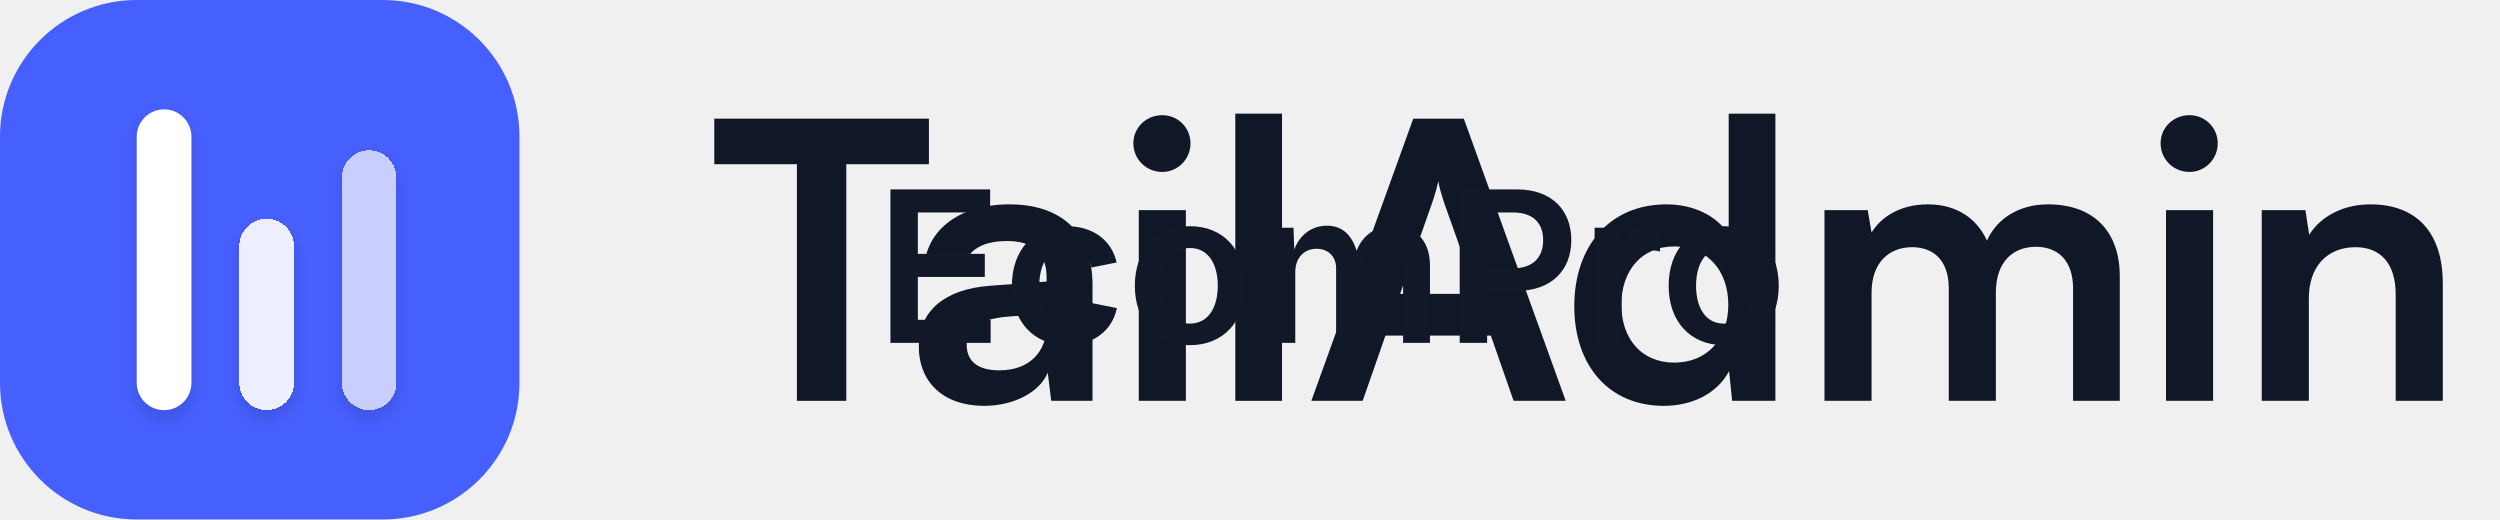
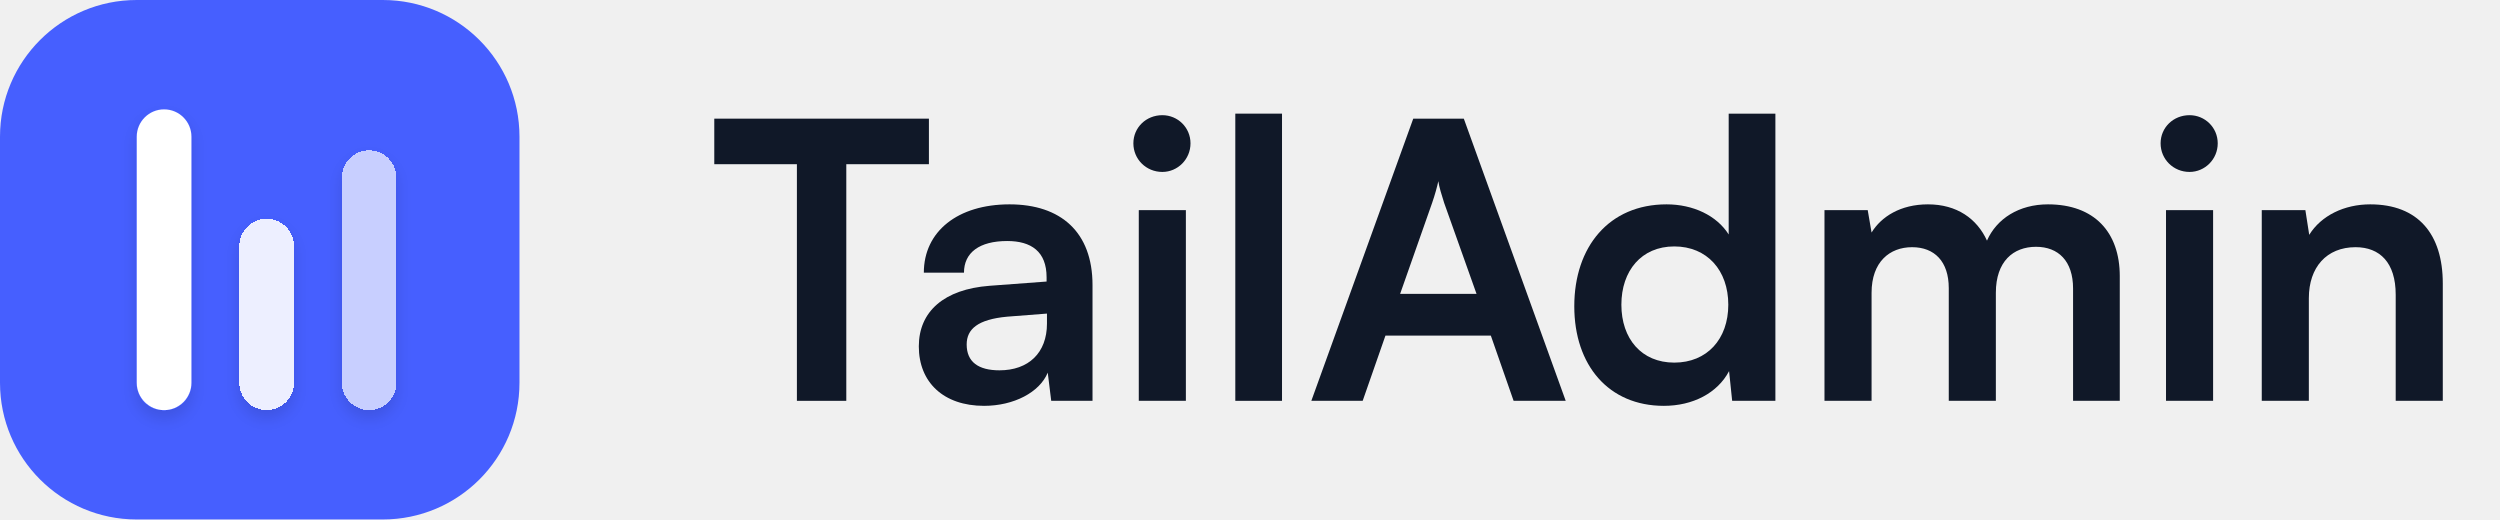
<svg xmlns="http://www.w3.org/2000/svg" width="154" height="32" viewBox="0 0 154 32" fill="none">
  <path d="M0 8.421C0 3.77 3.77 0 8.421 0H23.579C28.23 0 32 3.77 32 8.421V23.579C32 28.23 28.23 32 23.579 32H8.421C3.77 32 0 28.23 0 23.579V8.421Z" fill="#465FFF" />
  <g filter="url(#filter0_d_1624_24907)">
    <path d="M8.424 8.422C8.424 7.491 9.178 6.737 10.108 6.737V6.737C11.038 6.737 11.792 7.491 11.792 8.422V23.579C11.792 24.51 11.038 25.264 10.108 25.264V25.264C9.178 25.264 8.424 24.51 8.424 23.579V8.422Z" fill="white" />
  </g>
  <g filter="url(#filter1_d_1624_24907)">
    <path d="M14.742 15.157C14.742 14.227 15.496 13.473 16.426 13.473V13.473C17.357 13.473 18.111 14.227 18.111 15.157V23.578C18.111 24.508 17.357 25.262 16.426 25.262V25.262C15.496 25.262 14.742 24.508 14.742 23.578V15.157Z" fill="white" fill-opacity="0.9" shape-rendering="crispEdges" />
  </g>
  <g filter="url(#filter2_d_1624_24907)">
    <path d="M21.055 10.946C21.055 10.016 21.809 9.262 22.739 9.262V9.262C23.669 9.262 24.423 10.016 24.423 10.946V23.578C24.423 24.508 23.669 25.262 22.739 25.262V25.262C21.809 25.262 21.055 24.508 21.055 23.578V10.946Z" fill="white" fill-opacity="0.7" shape-rendering="crispEdges" />
  </g>
  <path d="M44 10.115H49.089V24.691H52.132V10.115H57.221V7.309H44V10.115Z" fill="#101828" />
  <path d="M60.617 25C62.448 25 64.042 24.168 64.541 22.955L64.755 24.691H67.299V17.558C67.299 14.3 65.349 12.588 62.187 12.588C59.001 12.588 56.908 14.252 56.908 16.797H59.381C59.381 15.56 60.332 14.847 62.044 14.847C63.519 14.847 64.47 15.489 64.47 17.082V17.343L60.95 17.605C58.168 17.819 56.599 19.174 56.599 21.338C56.599 23.549 58.121 25 60.617 25ZM61.569 22.812C60.261 22.812 59.547 22.289 59.547 21.219C59.547 20.268 60.237 19.674 62.044 19.507L64.493 19.317V19.935C64.493 21.742 63.352 22.812 61.569 22.812Z" fill="#101828" />
  <path d="M71.6 10.591C72.551 10.591 73.335 9.806 73.335 8.831C73.335 7.856 72.551 7.095 71.6 7.095C70.601 7.095 69.816 7.856 69.816 8.831C69.816 9.806 70.601 10.591 71.6 10.591ZM70.149 24.691H73.05V12.944H70.149V24.691Z" fill="#101828" />
  <path d="M78.972 24.691V7H76.095V24.691H78.972Z" fill="#101828" />
  <path d="M83.941 24.691L85.344 20.672H91.835L93.238 24.691H96.448L90.171 7.309H87.056L80.778 24.691H83.941ZM88.221 12.493C88.387 12.017 88.53 11.494 88.601 11.161C88.649 11.518 88.815 12.041 88.958 12.493L90.955 18.104H86.247L88.221 12.493Z" fill="#101828" />
  <path d="M102.493 25C104.276 25 105.798 24.215 106.511 22.86L106.701 24.691H109.364V7H106.487V14.443C105.75 13.277 104.3 12.588 102.659 12.588C99.116 12.588 96.976 15.203 96.976 18.865C96.976 22.503 99.092 25 102.493 25ZM103.135 22.337C101.113 22.337 99.877 20.863 99.877 18.77C99.877 16.678 101.113 15.18 103.135 15.18C105.156 15.18 106.463 16.654 106.463 18.77C106.463 20.886 105.156 22.337 103.135 22.337Z" fill="#101828" />
  <path d="M115.289 24.691V18.033C115.289 16.131 116.406 15.227 117.785 15.227C119.164 15.227 120.044 16.107 120.044 17.748V24.691H122.945V18.033C122.945 16.107 124.015 15.203 125.418 15.203C126.797 15.203 127.701 16.083 127.701 17.771V24.691H130.578V17.011C130.578 14.3 129.008 12.588 126.155 12.588C124.372 12.588 122.993 13.468 122.398 14.823C121.78 13.468 120.543 12.588 118.76 12.588C117.072 12.588 115.883 13.349 115.289 14.324L115.051 12.944H112.388V24.691H115.289Z" fill="#101828" />
  <path d="M134.876 10.591C135.827 10.591 136.612 9.806 136.612 8.831C136.612 7.856 135.827 7.095 134.876 7.095C133.877 7.095 133.093 7.856 133.093 8.831C133.093 9.806 133.877 10.591 134.876 10.591ZM133.426 24.691H136.327V12.944H133.426V24.691Z" fill="#101828" />
  <path d="M142.225 24.691V18.366C142.225 16.464 143.318 15.227 145.102 15.227C146.6 15.227 147.575 16.178 147.575 18.152V24.691H150.476V17.462C150.476 14.419 148.954 12.588 146.005 12.588C144.412 12.588 142.985 13.277 142.248 14.466L142.011 12.944H139.324V24.691H142.225Z" fill="#101828" />
  <defs>
    <filter id="filter0_d_1624_24907" x="7.424" y="6.237" width="5.368" height="20.526" filterUnits="userSpaceOnUse" color-interpolation-filters="sRGB">
      <feFlood flood-opacity="0" result="BackgroundImageFix" />
      <feColorMatrix in="SourceAlpha" type="matrix" values="0 0 0 0 0 0 0 0 0 0 0 0 0 0 0 0 0 0 127 0" result="hardAlpha" />
      <feOffset dy="0.5" />
      <feGaussianBlur stdDeviation="0.5" />
      <feComposite in2="hardAlpha" operator="out" />
      <feColorMatrix type="matrix" values="0 0 0 0 0 0 0 0 0 0 0 0 0 0 0 0 0 0 0.12 0" />
      <feBlend mode="normal" in2="BackgroundImageFix" result="effect1_dropShadow_1624_24907" />
      <feBlend mode="normal" in="SourceGraphic" in2="effect1_dropShadow_1624_24907" result="shape" />
    </filter>
    <filter id="filter1_d_1624_24907" x="13.742" y="12.973" width="5.368" height="13.79" filterUnits="userSpaceOnUse" color-interpolation-filters="sRGB">
      <feFlood flood-opacity="0" result="BackgroundImageFix" />
      <feColorMatrix in="SourceAlpha" type="matrix" values="0 0 0 0 0 0 0 0 0 0 0 0 0 0 0 0 0 0 127 0" result="hardAlpha" />
      <feOffset dy="0.5" />
      <feGaussianBlur stdDeviation="0.5" />
      <feComposite in2="hardAlpha" operator="out" />
      <feColorMatrix type="matrix" values="0 0 0 0 0 0 0 0 0 0 0 0 0 0 0 0 0 0 0.12 0" />
      <feBlend mode="normal" in2="BackgroundImageFix" result="effect1_dropShadow_1624_24907" />
      <feBlend mode="normal" in="SourceGraphic" in2="effect1_dropShadow_1624_24907" result="shape" />
    </filter>
    <filter id="filter2_d_1624_24907" x="20.055" y="8.762" width="5.368" height="18" filterUnits="userSpaceOnUse" color-interpolation-filters="sRGB">
      <feFlood flood-opacity="0" result="BackgroundImageFix" />
      <feColorMatrix in="SourceAlpha" type="matrix" values="0 0 0 0 0 0 0 0 0 0 0 0 0 0 0 0 0 0 127 0" result="hardAlpha" />
      <feOffset dy="0.5" />
      <feGaussianBlur stdDeviation="0.5" />
      <feComposite in2="hardAlpha" operator="out" />
      <feColorMatrix type="matrix" values="0 0 0 0 0 0 0 0 0 0 0 0 0 0 0 0 0 0 0.12 0" />
      <feBlend mode="normal" in2="BackgroundImageFix" result="effect1_dropShadow_1624_24907" />
      <feBlend mode="normal" in="SourceGraphic" in2="effect1_dropShadow_1624_24907" result="shape" />
    </filter>
  </defs>
-   <text x="53.9" y="21.12" font-family="Inter, system-ui, Arial, sans-serif" font-size="13" font-weight="600" fill="#111827">EcomPro</text>
</svg>
